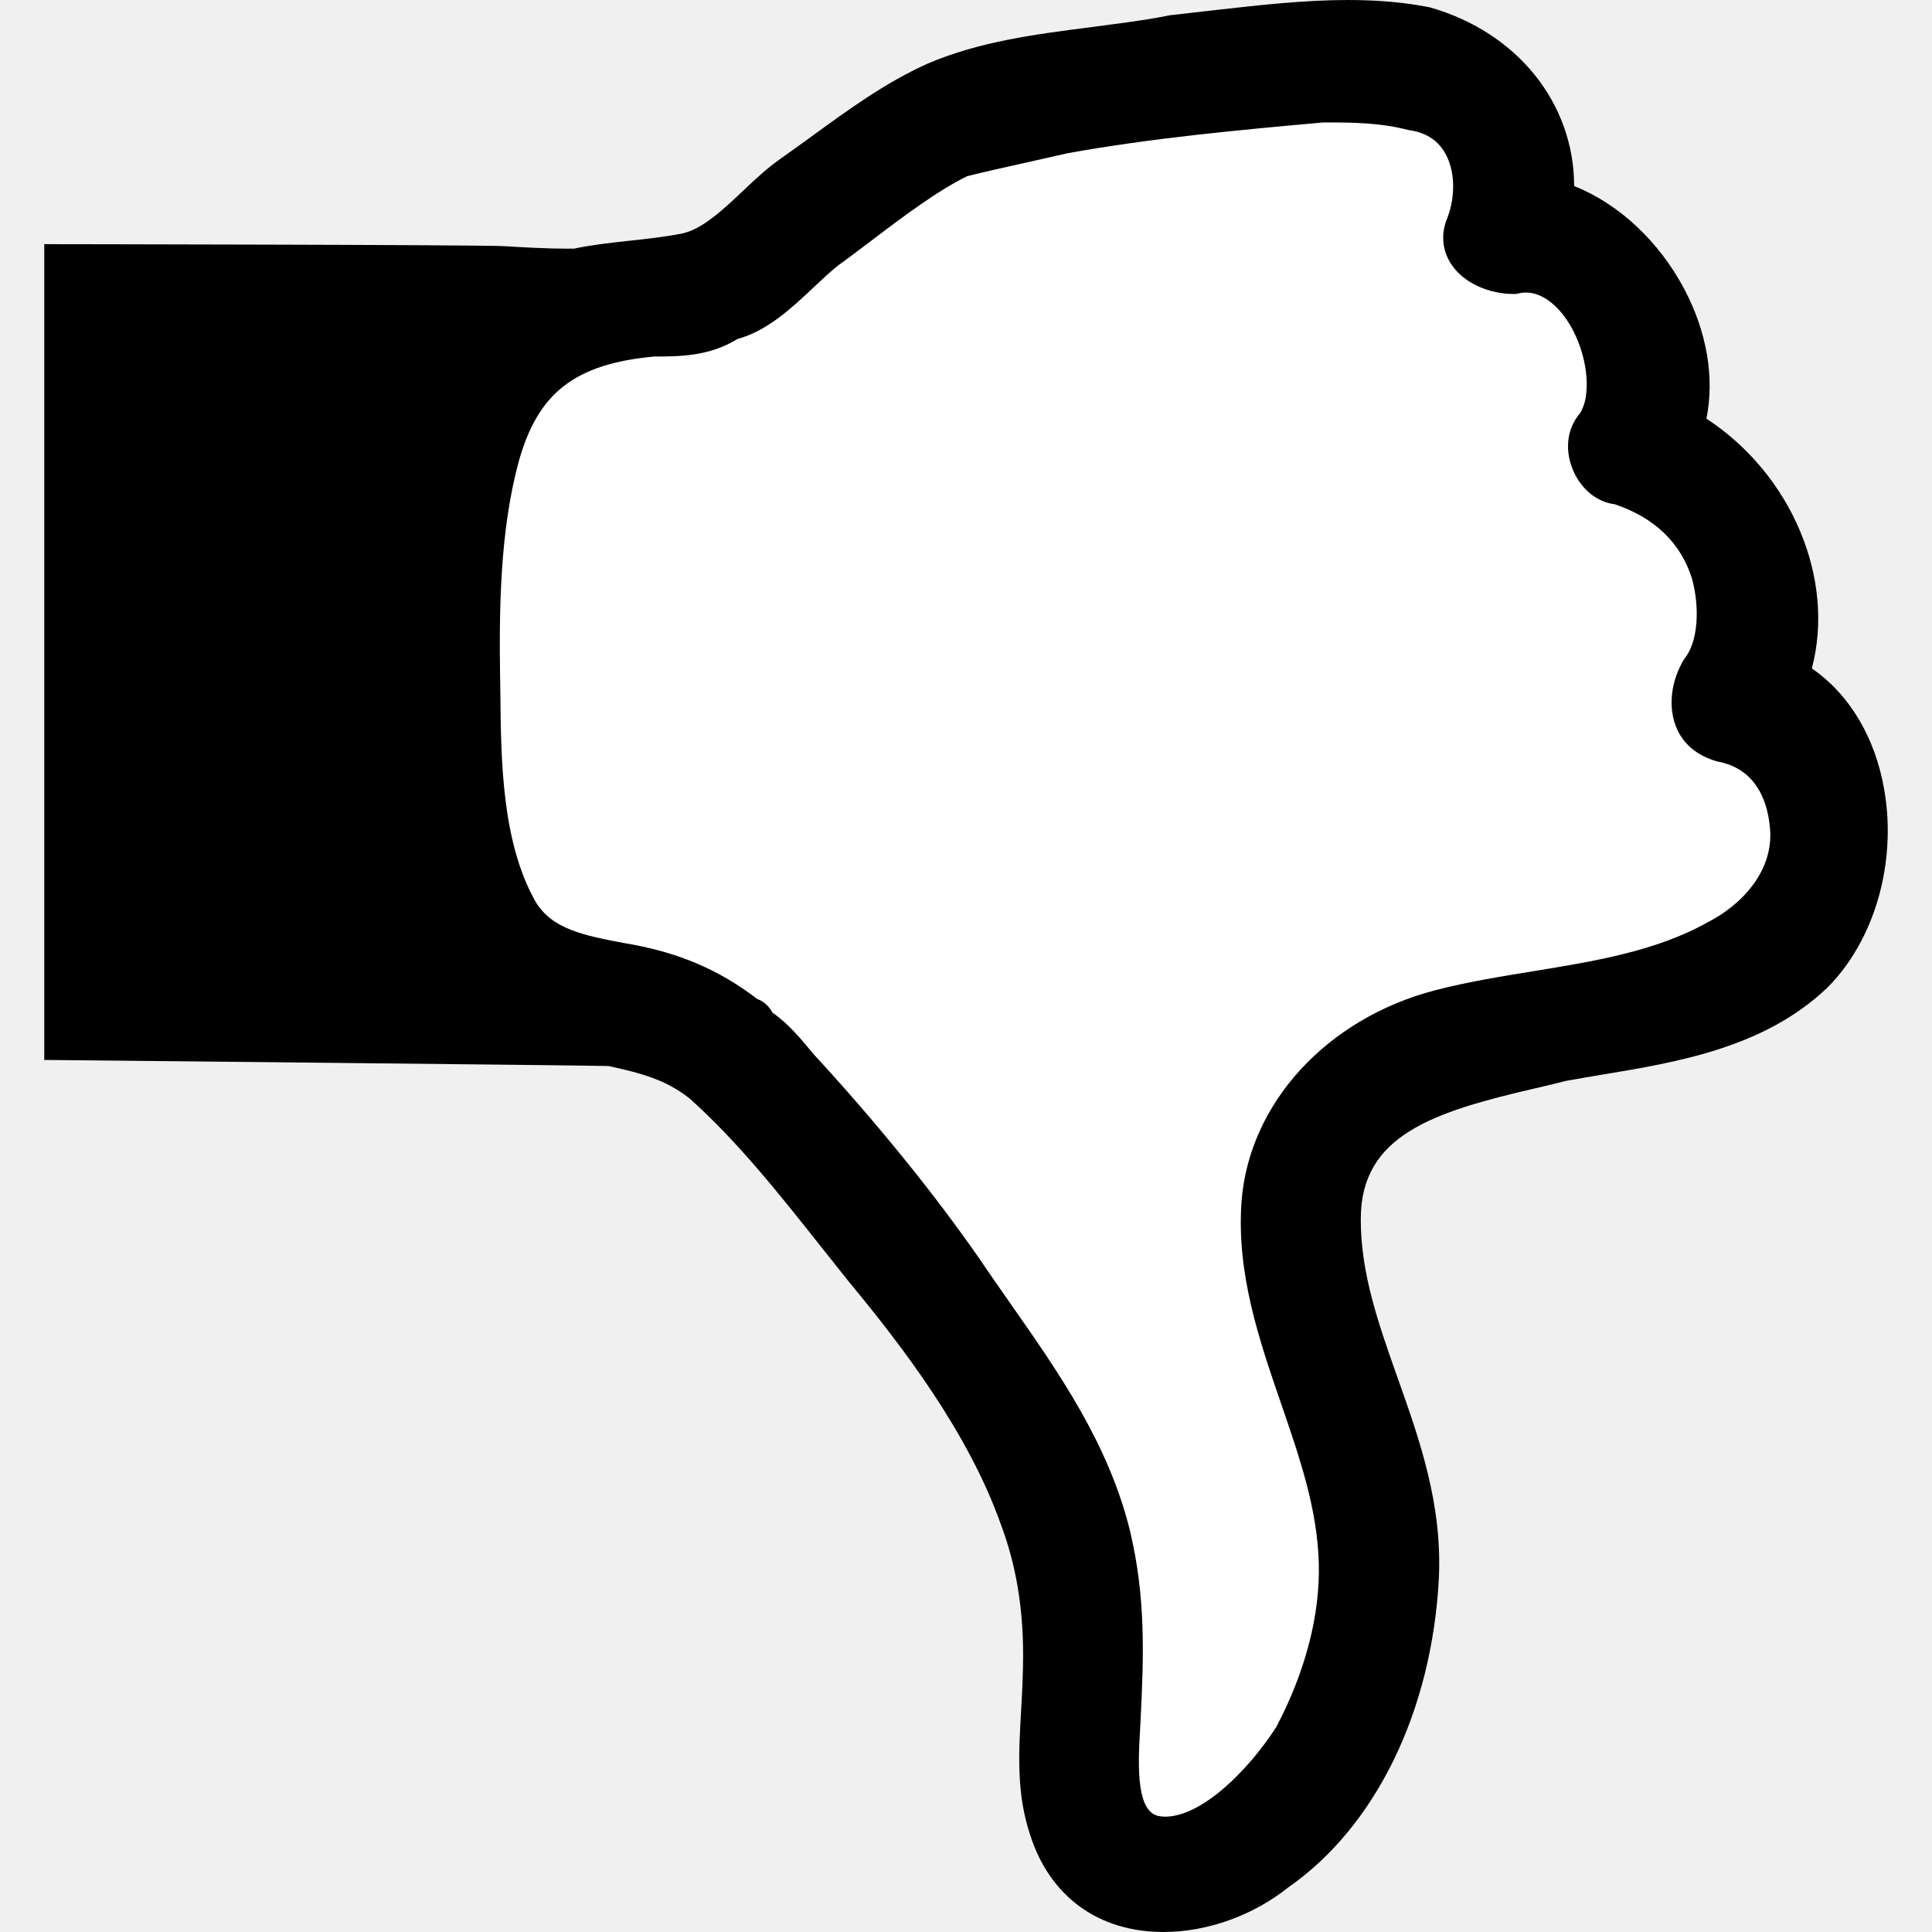
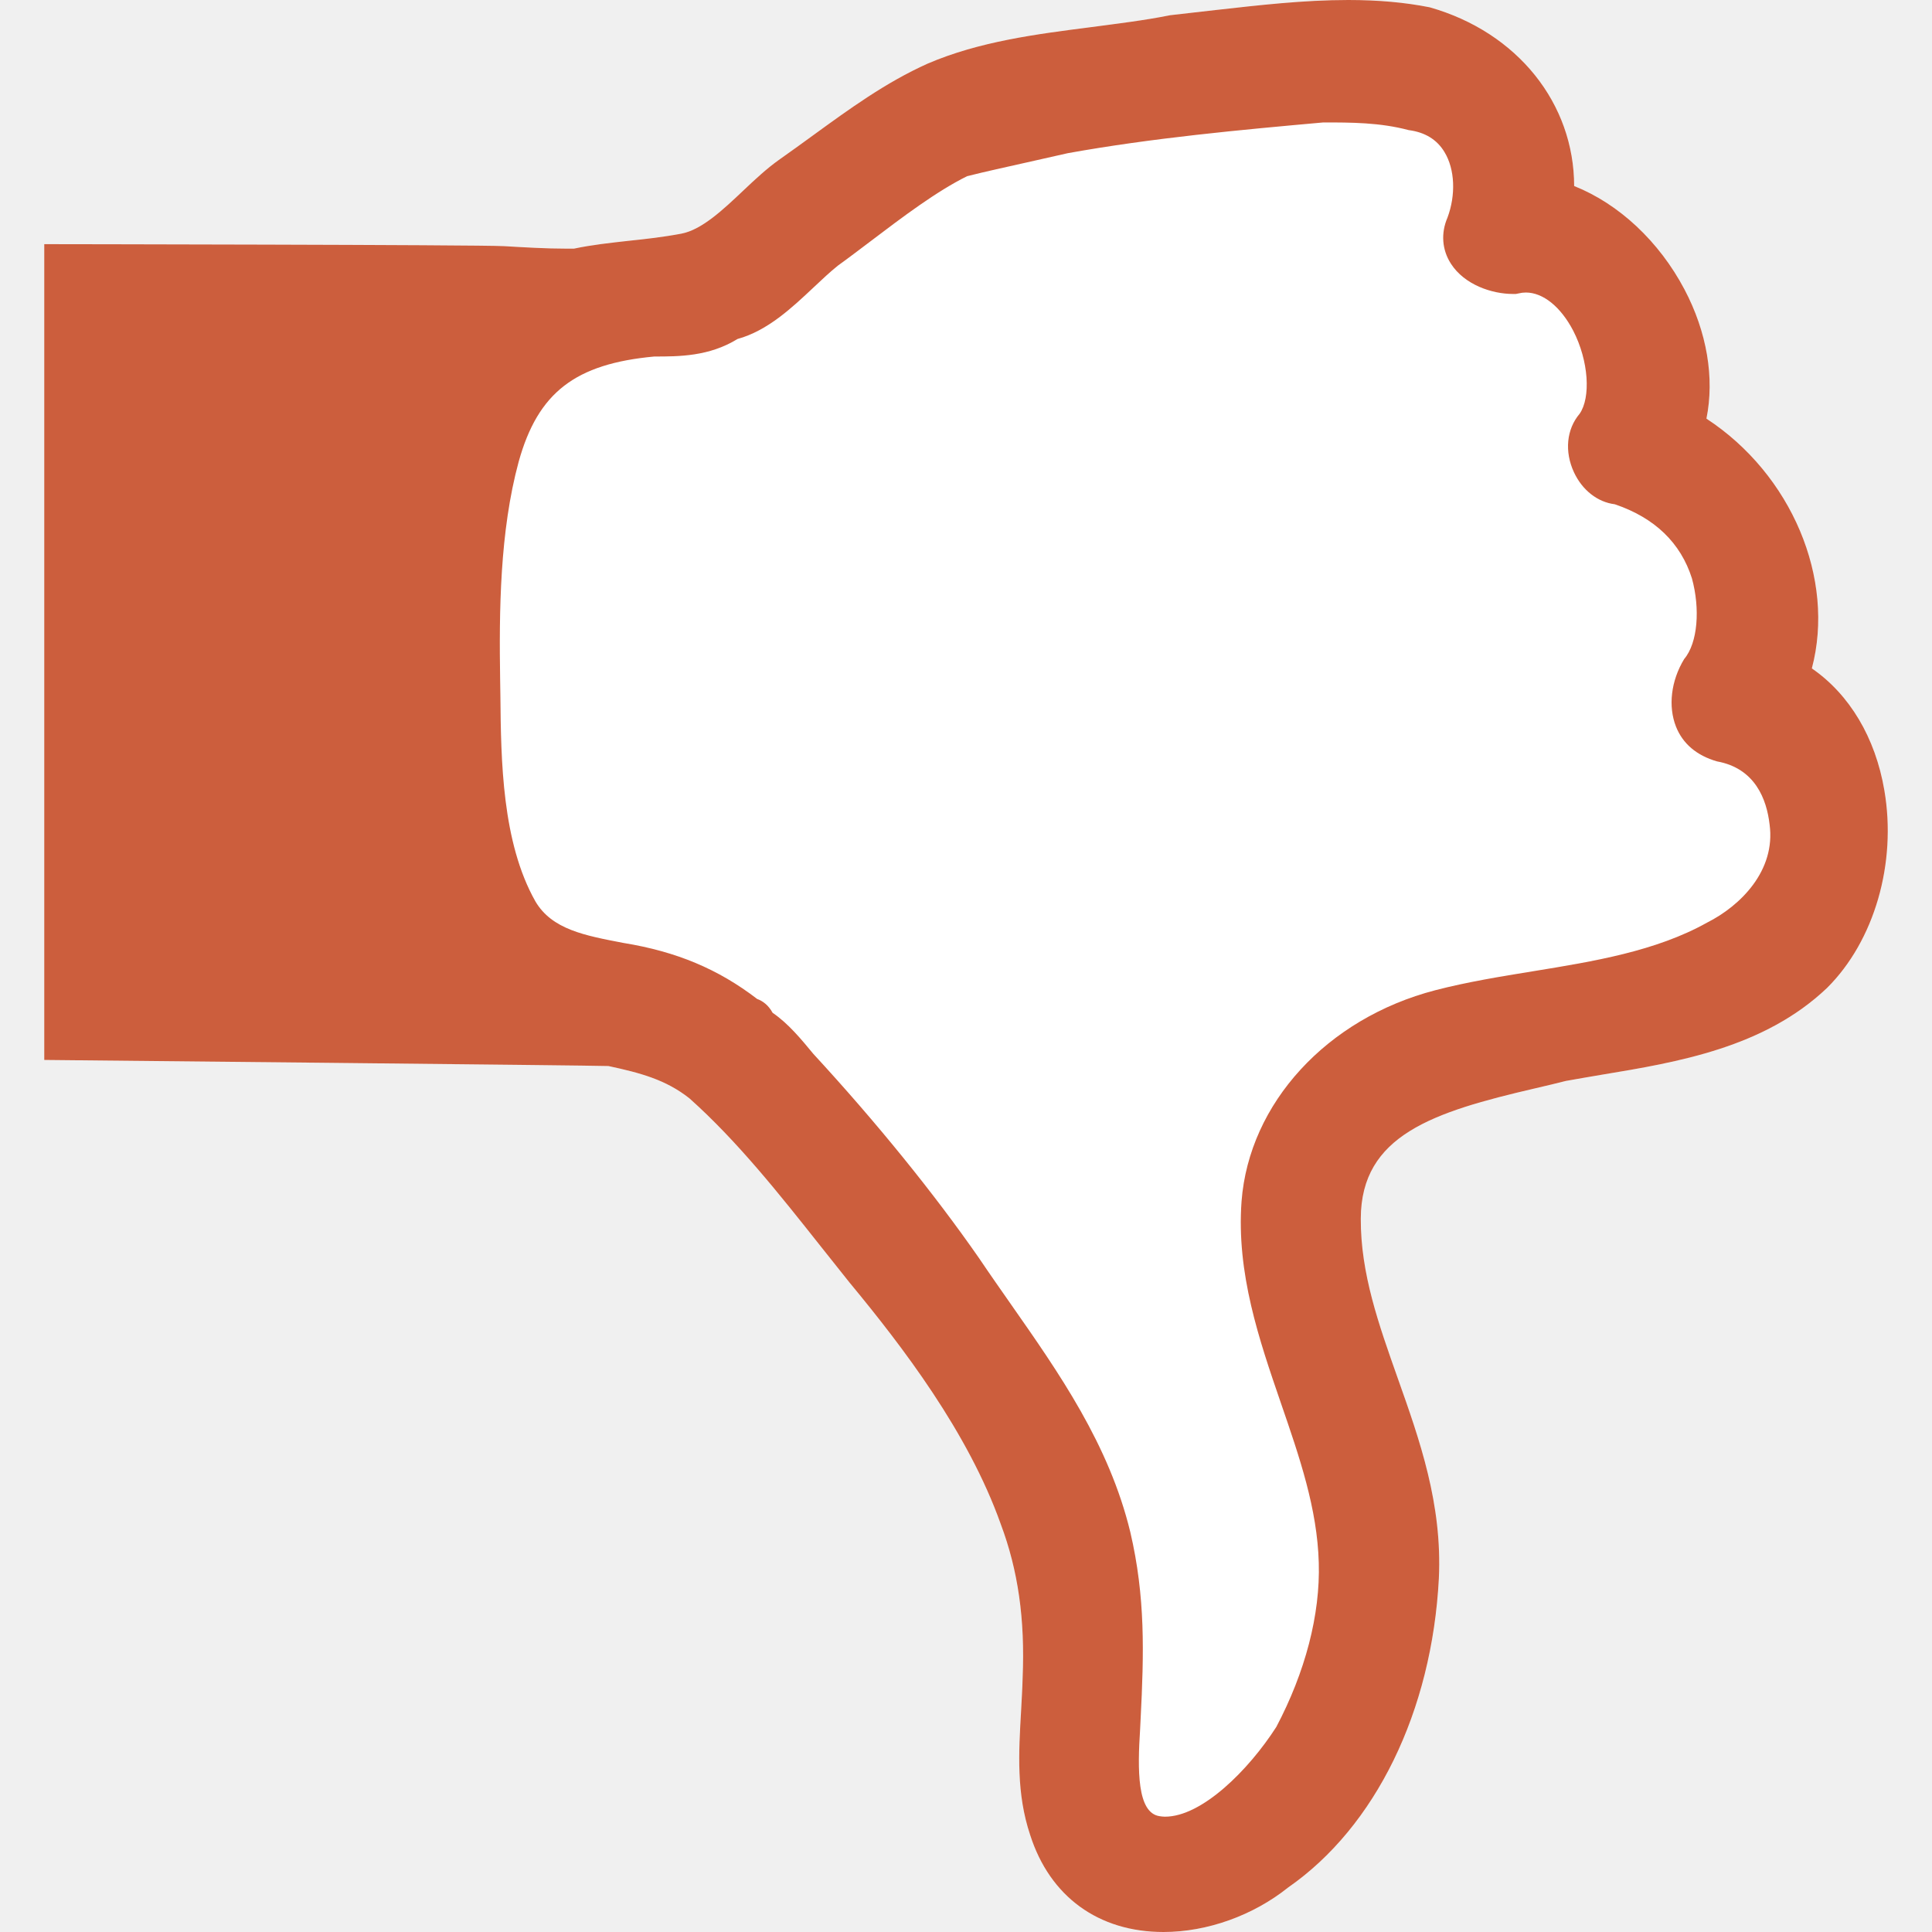
<svg xmlns="http://www.w3.org/2000/svg" version="1.1" id="Capa_1" x="0px" y="0px" width="32px" height="32px" viewBox="0 0 32 32" style="enable-background:new 0 0 32 32;" xml:space="preserve">
  <defs id="defs39" />
  <g transform="matrix(1,0,0,-1,0,32)" id="g850" style="fill:#ffffff">
    <path id="path848" d="m 30.262,15.637 c -1.039,-0.989 -2.473,-1.23 -3.739,-1.439 -0.199,-0.034 -0.396,-0.067 -0.589,-0.102 -0.143,-0.038 -0.325,-0.079 -0.51,-0.123 -1.688,-0.392 -2.881,-0.775 -2.885,-2.157 -0.004,-0.91 0.297,-1.752 0.613,-2.646 0.363,-1.023 0.739,-2.083 0.68,-3.316 C 23.717,3.656 22.785,1.744 21.334,0.736 20.756,0.274 19.996,0 19.271,0 18.194,0 17.39,0.586 17.063,1.606 c -0.23,0.688 -0.191,1.357 -0.15,2.065 0.008,0.174 0.021,0.353 0.025,0.539 0.041,0.975 -0.076,1.781 -0.361,2.542 -0.54,1.521 -1.623,2.938 -2.507,4.006 l -0.483,0.607 c -0.676,0.853 -1.374,1.735 -2.168,2.443 -0.39,0.308 -0.806,0.42 -1.341,0.535 -0.151,0.01 -9.345,0.101 -9.345,0.101 v 13.512 c 0,0 7.211,-0.009 7.616,-0.033 0.356,-0.021 0.699,-0.041 1.013,-0.041 h 0.146 c 0.297,0.063 0.597,0.095 0.91,0.13 0.278,0.029 0.566,0.061 0.868,0.118 0.339,0.065 0.69,0.396 1.03,0.718 0.196,0.186 0.389,0.364 0.58,0.5 0.195,0.137 0.383,0.274 0.576,0.414 0.589,0.428 1.2,0.874 1.892,1.184 0.854,0.367 1.797,0.488 2.711,0.605 0.444,0.059 0.885,0.112 1.307,0.197 0.276,0.031 0.514,0.059 0.754,0.086 0.714,0.08 1.454,0.166 2.196,0.166 0.5,0 0.941,-0.04 1.349,-0.121 1.461,-0.415 2.391,-1.6 2.392,-2.96 0.742,-0.296 1.406,-0.916 1.826,-1.71 0.375,-0.71 0.501,-1.47 0.365,-2.143 1.41,-0.922 2.139,-2.652 1.746,-4.137 0.623,-0.429 1.053,-1.146 1.201,-2.02 0.207,-1.209 -0.166,-2.494 -0.949,-3.272 z" style="fill:#ffffff" />
  </g>
-   <g id="g4" transform="matrix(1,0,0,-1,0,32)">
-     <path d="m 30.262,15.637 c -1.039,-0.989 -2.473,-1.23 -3.739,-1.439 -0.199,-0.034 -0.396,-0.067 -0.589,-0.102 -0.143,-0.038 -0.325,-0.079 -0.51,-0.123 -1.688,-0.392 -2.881,-0.775 -2.885,-2.157 -0.004,-0.91 0.297,-1.752 0.613,-2.646 0.363,-1.023 0.739,-2.083 0.68,-3.316 C 23.717,3.656 22.785,1.744 21.334,0.736 20.756,0.274 19.996,0 19.271,0 18.194,0 17.39,0.586 17.063,1.606 c -0.23,0.688 -0.191,1.357 -0.15,2.065 0.008,0.174 0.021,0.353 0.025,0.539 0.041,0.975 -0.076,1.781 -0.361,2.542 -0.54,1.521 -1.623,2.938 -2.507,4.006 l -0.483,0.607 c -0.676,0.853 -1.374,1.735 -2.168,2.443 -0.39,0.308 -0.806,0.42 -1.341,0.535 -0.151,0.01 -9.345,0.101 -9.345,0.101 v 13.512 c 0,0 7.211,-0.009 7.616,-0.033 0.356,-0.021 0.699,-0.041 1.013,-0.041 h 0.146 c 0.297,0.063 0.597,0.095 0.91,0.13 0.278,0.029 0.566,0.061 0.868,0.118 0.339,0.065 0.69,0.396 1.03,0.718 0.196,0.186 0.389,0.364 0.58,0.5 0.195,0.137 0.383,0.274 0.576,0.414 0.589,0.428 1.2,0.874 1.892,1.184 0.854,0.367 1.797,0.488 2.711,0.605 0.444,0.059 0.885,0.112 1.307,0.197 0.276,0.031 0.514,0.059 0.754,0.086 0.714,0.08 1.454,0.166 2.196,0.166 0.5,0 0.941,-0.04 1.349,-0.121 1.461,-0.415 2.391,-1.6 2.392,-2.96 0.742,-0.296 1.406,-0.916 1.826,-1.71 0.375,-0.71 0.501,-1.47 0.365,-2.143 1.41,-0.922 2.139,-2.652 1.746,-4.137 0.623,-0.429 1.053,-1.146 1.201,-2.02 0.207,-1.209 -0.166,-2.494 -0.949,-3.272 z m -0.952,2.707 c -0.048,0.416 -0.238,0.93 -0.871,1.045 -0.341,0.098 -0.569,0.297 -0.679,0.575 -0.133,0.337 -0.084,0.759 0.135,1.12 0.229,0.271 0.265,0.84 0.129,1.335 -0.186,0.588 -0.615,1.005 -1.279,1.229 -0.283,0.035 -0.537,0.232 -0.676,0.531 -0.158,0.342 -0.123,0.711 0.094,0.967 0.188,0.27 0.152,0.877 -0.106,1.377 -0.206,0.395 -0.499,0.632 -0.784,0.632 -0.04,0 -0.08,-0.005 -0.121,-0.015 L 25.107,27.131 H 25.06 c -0.349,0 -0.804,0.152 -1.028,0.501 -0.148,0.229 -0.169,0.506 -0.057,0.764 0.139,0.373 0.124,0.799 -0.049,1.084 -0.125,0.209 -0.324,0.33 -0.594,0.365 -0.478,0.127 -0.953,0.127 -1.414,0.127 -1.371,-0.123 -2.826,-0.256 -4.231,-0.509 l -0.67,-0.151 C 16.669,29.234 16.325,29.159 16.019,29.082 15.516,28.834 14.953,28.409 14.41,27.997 14.229,27.861 14.053,27.726 13.879,27.601 13.752,27.5 13.614,27.37 13.474,27.238 13.116,26.902 12.715,26.523 12.215,26.385 11.745,26.095 11.244,26.095 10.838,26.095 9.528,25.974 8.91,25.5 8.591,24.353 8.277,23.197 8.266,21.876 8.284,20.732 l 0.004,-0.256 c 0.01,-1.078 0.027,-2.427 0.58,-3.406 0.275,-0.467 0.823,-0.566 1.458,-0.688 0.878,-0.143 1.569,-0.432 2.215,-0.928 0.091,-0.033 0.186,-0.101 0.256,-0.229 0.263,-0.18 0.478,-0.443 0.674,-0.68 1.04,-1.128 1.996,-2.306 2.748,-3.388 0.175,-0.26 0.351,-0.51 0.524,-0.758 0.799,-1.142 1.627,-2.323 1.979,-3.778 0.25,-1.071 0.226,-1.998 0.17,-3.097 L 18.884,3.36 C 18.841,2.691 18.831,1.971 19.208,1.918 19.234,1.914 19.266,1.91 19.296,1.91 c 0.612,0 1.385,0.772 1.844,1.487 0.479,0.908 0.729,1.859 0.703,2.72 -0.025,0.894 -0.316,1.74 -0.625,2.637 -0.364,1.059 -0.741,2.156 -0.654,3.349 0.125,1.625 1.415,3.03 3.21,3.496 0.524,0.136 1.081,0.227 1.618,0.314 1.002,0.163 2.037,0.332 2.883,0.806 0.551,0.277 1.139,0.86 1.035,1.625 z" id="path2" />
+   <g id="g4" transform="matrix(1,0,0,-1,0,32)" style="fill:#bf360c;fill-opacity:1;opacity:0.8">
+     <path d="m 30.262,15.637 c -1.039,-0.989 -2.473,-1.23 -3.739,-1.439 -0.199,-0.034 -0.396,-0.067 -0.589,-0.102 -0.143,-0.038 -0.325,-0.079 -0.51,-0.123 -1.688,-0.392 -2.881,-0.775 -2.885,-2.157 -0.004,-0.91 0.297,-1.752 0.613,-2.646 0.363,-1.023 0.739,-2.083 0.68,-3.316 C 23.717,3.656 22.785,1.744 21.334,0.736 20.756,0.274 19.996,0 19.271,0 18.194,0 17.39,0.586 17.063,1.606 c -0.23,0.688 -0.191,1.357 -0.15,2.065 0.008,0.174 0.021,0.353 0.025,0.539 0.041,0.975 -0.076,1.781 -0.361,2.542 -0.54,1.521 -1.623,2.938 -2.507,4.006 l -0.483,0.607 c -0.676,0.853 -1.374,1.735 -2.168,2.443 -0.39,0.308 -0.806,0.42 -1.341,0.535 -0.151,0.01 -9.345,0.101 -9.345,0.101 v 13.512 c 0,0 7.211,-0.009 7.616,-0.033 0.356,-0.021 0.699,-0.041 1.013,-0.041 h 0.146 c 0.297,0.063 0.597,0.095 0.91,0.13 0.278,0.029 0.566,0.061 0.868,0.118 0.339,0.065 0.69,0.396 1.03,0.718 0.196,0.186 0.389,0.364 0.58,0.5 0.195,0.137 0.383,0.274 0.576,0.414 0.589,0.428 1.2,0.874 1.892,1.184 0.854,0.367 1.797,0.488 2.711,0.605 0.444,0.059 0.885,0.112 1.307,0.197 0.276,0.031 0.514,0.059 0.754,0.086 0.714,0.08 1.454,0.166 2.196,0.166 0.5,0 0.941,-0.04 1.349,-0.121 1.461,-0.415 2.391,-1.6 2.392,-2.96 0.742,-0.296 1.406,-0.916 1.826,-1.71 0.375,-0.71 0.501,-1.47 0.365,-2.143 1.41,-0.922 2.139,-2.652 1.746,-4.137 0.623,-0.429 1.053,-1.146 1.201,-2.02 0.207,-1.209 -0.166,-2.494 -0.949,-3.272 z m -0.952,2.707 c -0.048,0.416 -0.238,0.93 -0.871,1.045 -0.341,0.098 -0.569,0.297 -0.679,0.575 -0.133,0.337 -0.084,0.759 0.135,1.12 0.229,0.271 0.265,0.84 0.129,1.335 -0.186,0.588 -0.615,1.005 -1.279,1.229 -0.283,0.035 -0.537,0.232 -0.676,0.531 -0.158,0.342 -0.123,0.711 0.094,0.967 0.188,0.27 0.152,0.877 -0.106,1.377 -0.206,0.395 -0.499,0.632 -0.784,0.632 -0.04,0 -0.08,-0.005 -0.121,-0.015 L 25.107,27.131 H 25.06 c -0.349,0 -0.804,0.152 -1.028,0.501 -0.148,0.229 -0.169,0.506 -0.057,0.764 0.139,0.373 0.124,0.799 -0.049,1.084 -0.125,0.209 -0.324,0.33 -0.594,0.365 -0.478,0.127 -0.953,0.127 -1.414,0.127 -1.371,-0.123 -2.826,-0.256 -4.231,-0.509 l -0.67,-0.151 C 16.669,29.234 16.325,29.159 16.019,29.082 15.516,28.834 14.953,28.409 14.41,27.997 14.229,27.861 14.053,27.726 13.879,27.601 13.752,27.5 13.614,27.37 13.474,27.238 13.116,26.902 12.715,26.523 12.215,26.385 11.745,26.095 11.244,26.095 10.838,26.095 9.528,25.974 8.91,25.5 8.591,24.353 8.277,23.197 8.266,21.876 8.284,20.732 l 0.004,-0.256 c 0.01,-1.078 0.027,-2.427 0.58,-3.406 0.275,-0.467 0.823,-0.566 1.458,-0.688 0.878,-0.143 1.569,-0.432 2.215,-0.928 0.091,-0.033 0.186,-0.101 0.256,-0.229 0.263,-0.18 0.478,-0.443 0.674,-0.68 1.04,-1.128 1.996,-2.306 2.748,-3.388 0.175,-0.26 0.351,-0.51 0.524,-0.758 0.799,-1.142 1.627,-2.323 1.979,-3.778 0.25,-1.071 0.226,-1.998 0.17,-3.097 L 18.884,3.36 C 18.841,2.691 18.831,1.971 19.208,1.918 19.234,1.914 19.266,1.91 19.296,1.91 c 0.612,0 1.385,0.772 1.844,1.487 0.479,0.908 0.729,1.859 0.703,2.72 -0.025,0.894 -0.316,1.74 -0.625,2.637 -0.364,1.059 -0.741,2.156 -0.654,3.349 0.125,1.625 1.415,3.03 3.21,3.496 0.524,0.136 1.081,0.227 1.618,0.314 1.002,0.163 2.037,0.332 2.883,0.806 0.551,0.277 1.139,0.86 1.035,1.625 z" id="path2" style="fill:#bf360c;fill-opacity:1" />
  </g>
  <g id="g6">
</g>
  <g id="g8">
</g>
  <g id="g10">
</g>
  <g id="g12">
</g>
  <g id="g14">
</g>
  <g id="g16">
</g>
  <g id="g18">
</g>
  <g id="g20">
</g>
  <g id="g22">
</g>
  <g id="g24">
</g>
  <g id="g26">
</g>
  <g id="g28">
</g>
  <g id="g30">
</g>
  <g id="g32">
</g>
  <g id="g34">
</g>
</svg>
